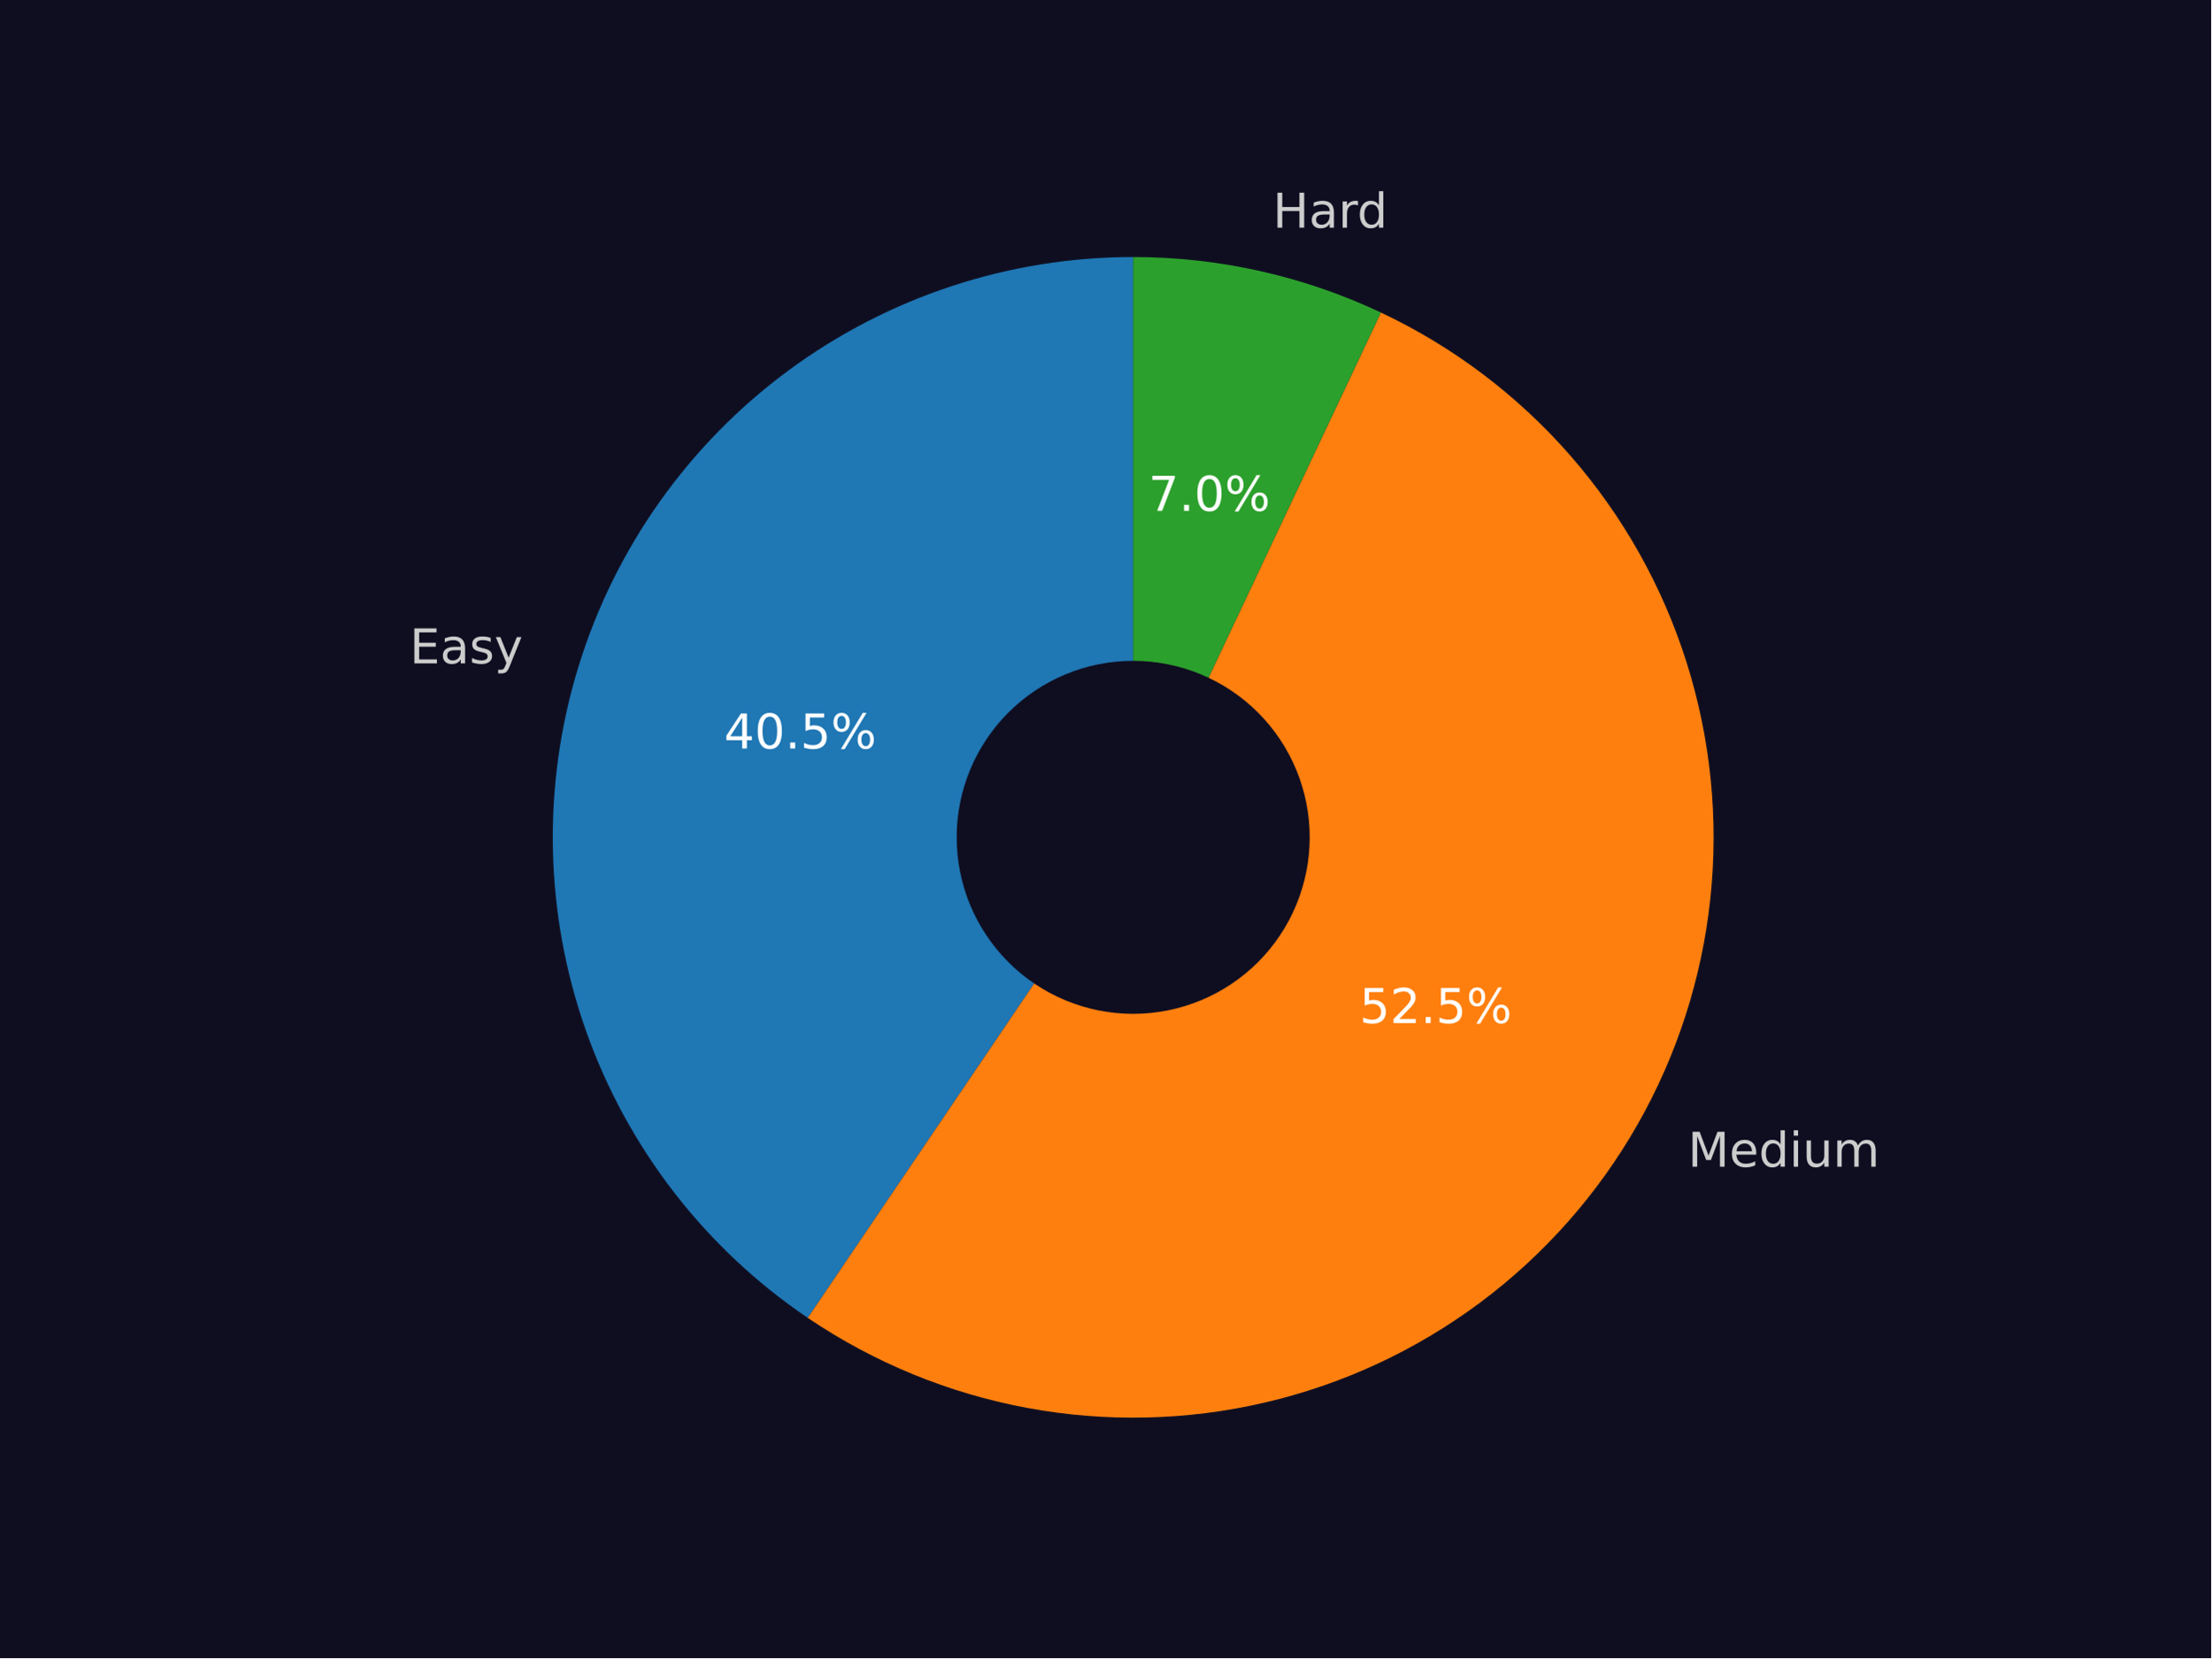
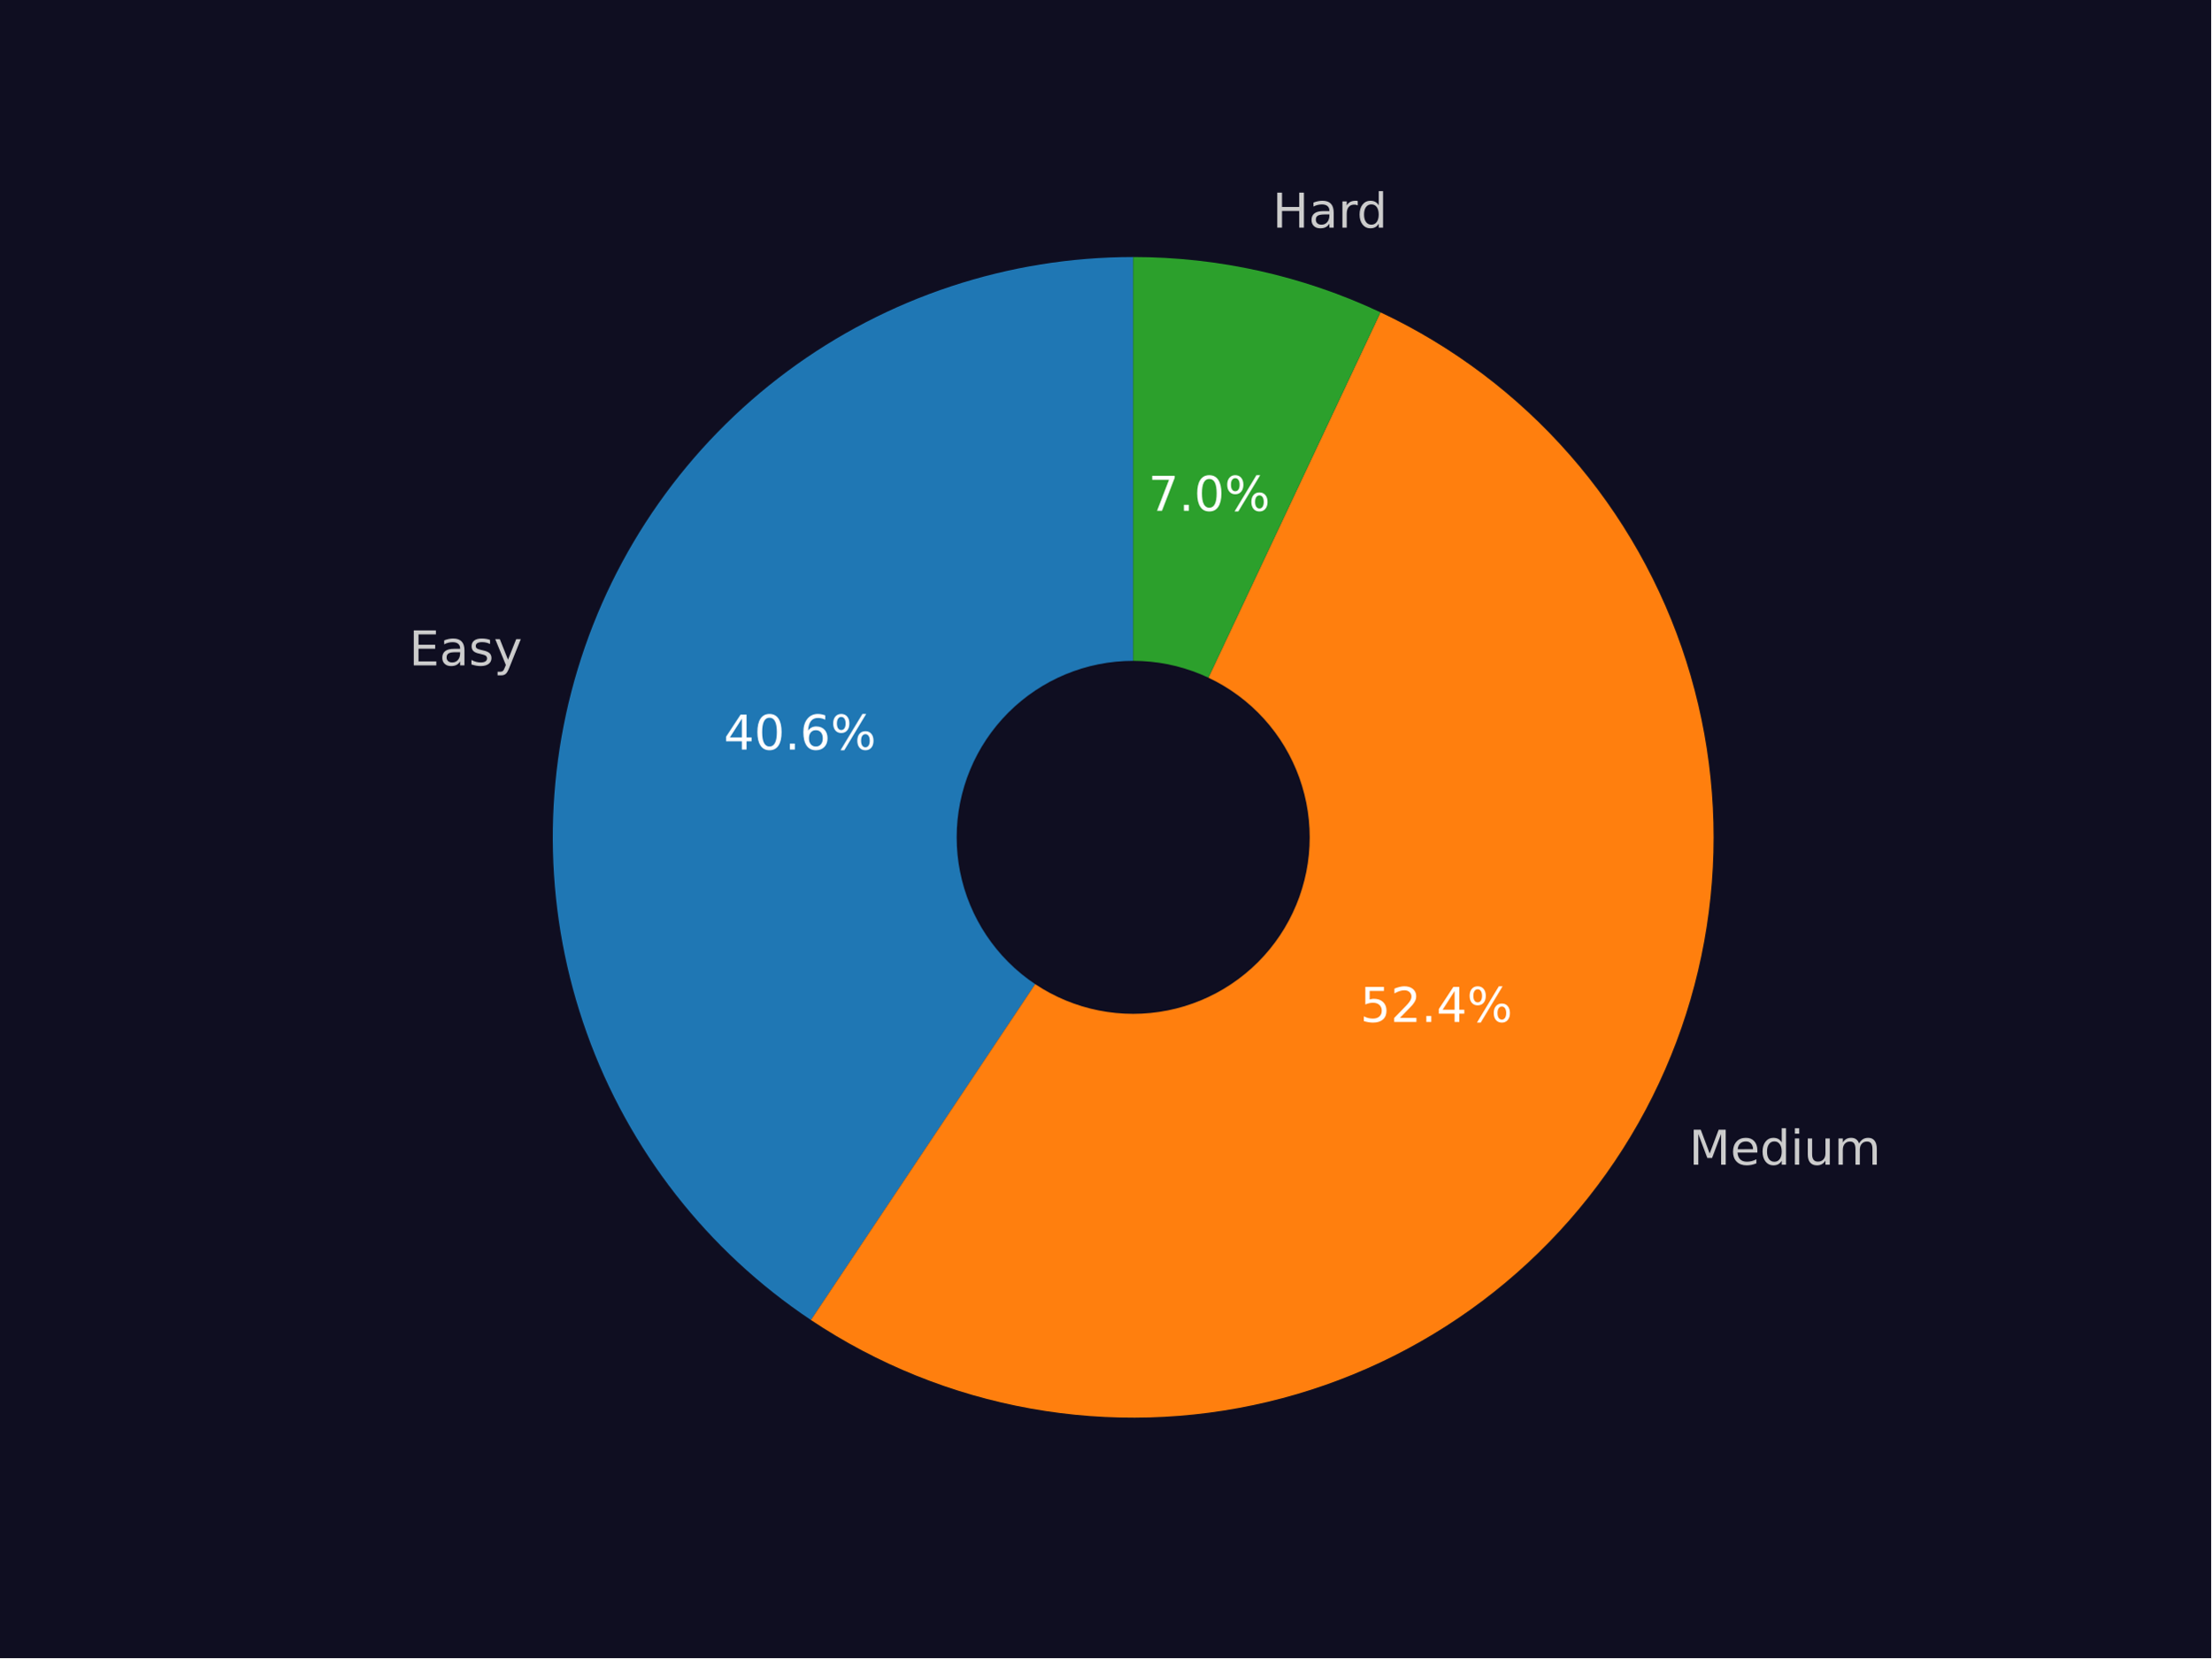
<svg xmlns="http://www.w3.org/2000/svg" xmlns:xlink="http://www.w3.org/1999/xlink" width="460.8pt" height="345.6pt" viewBox="0 0 460.8 345.6" version="1.1">
  <defs>
    <style type="text/css">*{stroke-linejoin: round; stroke-linecap: butt}</style>
  </defs>
  <g id="figure_1">
    <g id="patch_1">
      <path d="M 0 345.6  L 460.8 345.6  L 460.8 0  L 0 0  z " style="fill: #0f0e21" />
    </g>
    <g id="axes_1">
      <g id="patch_2">
-         <path d="M 236.16 53.568  C 210.278 53.568 185.067 61.875 164.254 77.26  C 143.442 92.646 128.107 114.313 120.517 139.056  C 112.928 163.8 113.476 190.339 122.082 214.748  C 130.688 239.157 146.905 260.172 168.335 274.684  L 236.16 174.528  z " style="fill: #1f77b4" />
+         <path d="M 236.16 53.568  C 210.21 53.568 184.937 61.918 164.095 77.378  C 143.254 92.838 127.93 114.602 120.402 139.435  C 112.873 164.268 113.532 190.877 122.281 215.308  C 131.029 239.738 147.411 260.716 168.992 275.126  L 236.16 174.528  z " style="fill: #1f77b4" />
      </g>
      <g id="patch_3">
-         <path d="M 168.335 274.684  C 182.138 284.031 197.726 290.425 214.116 293.463  C 230.507 296.5 247.35 296.117 263.586 292.338  C 279.822 288.558 295.102 281.462 308.466 271.498  C 321.83 261.533 332.99 248.912 341.246 234.43  C 349.501 219.947 354.674 203.914 356.439 187.338  C 358.205 170.761 356.524 153.998 351.504 138.102  C 346.484 122.206 338.232 107.517 327.267 94.962  C 316.301 82.406 302.858 72.251 287.782 65.137  L 236.16 174.528  z " style="fill: #ff7f0e" />
+         <path d="M 168.992 275.126  C 182.832 284.366 198.43 290.652 214.809 293.589  C 231.188 296.526 247.999 296.052 264.187 292.196  C 280.374 288.341 295.594 281.186 308.89 271.18  C 322.187 261.174 333.276 248.532 341.464 234.045  C 349.652 219.558 354.763 203.536 356.476 186.984  C 358.19 170.432 356.47 153.703 351.423 137.846  C 346.377 121.989 338.112 107.343 327.148 94.826  C 316.183 82.308 302.752 72.187 287.698 65.097  L 236.16 174.528  z " style="fill: #ff7f0e" />
      </g>
      <g id="patch_4">
-         <path d="M 287.782 65.137  C 279.735 61.339 271.294 58.442 262.611 56.496  C 253.929 54.55 245.058 53.568 236.16 53.568  L 236.16 174.528  z " style="fill: #2ca02c" />
+         <path d="M 287.698 65.097  C 279.662 61.313 271.234 58.425 262.566 56.485  C 253.897 54.546 245.042 53.568 236.16 53.568  L 236.16 174.528  z " style="fill: #2ca02c" />
      </g>
      <g id="patch_5">
-         <path d="M 236.16 210.816  C 245.783 210.816 255.014 206.993 261.819 200.188  C 268.624 193.383 272.448 184.152 272.448 174.528  C 272.448 164.904 268.624 155.674 261.819 148.869  C 255.014 142.064 245.783 138.24 236.16 138.24  C 226.536 138.24 217.305 142.064 210.5 148.869  C 203.695 155.674 199.872 164.904 199.872 174.528  C 199.872 184.152 203.695 193.383 210.5 200.188  C 217.305 206.993 226.536 210.816 236.16 210.816  z " clip-path="url(#p94f9162a7a)" style="fill: #0f0e21; stroke: #0f0e21; stroke-linejoin: miter" />
+         <path d="M 236.16 210.816  C 245.783 210.816 255.014 206.993 261.819 200.188  C 268.624 193.383 272.448 184.152 272.448 174.528  C 272.448 164.904 268.624 155.674 261.819 148.869  C 255.014 142.064 245.783 138.24 236.16 138.24  C 226.536 138.24 217.305 142.064 210.5 148.869  C 203.695 155.674 199.872 164.904 199.872 174.528  C 199.872 184.152 203.695 193.383 210.5 200.188  C 217.305 206.993 226.536 210.816 236.16 210.816  z " clip-path="url(#p6e9ab21fce)" style="fill: #0f0e21; stroke: #0f0e21; stroke-linejoin: miter" />
      </g>
      <g id="matplotlib.axis_1" />
      <g id="matplotlib.axis_2" />
      <g id="text_1">
-         <g style="fill: #cccccc" transform="translate(85.37819 138.2687) scale(0.1 -0.1)">
+         <g style="fill: #cccccc" transform="translate(85.25119 138.6852) scale(0.1 -0.1)">
          <defs>
            <path id="DejaVuSans-45" d="M 628 4666  L 3578 4666  L 3578 4134  L 1259 4134  L 1259 2753  L 3481 2753  L 3481 2222  L 1259 2222  L 1259 531  L 3634 531  L 3634 0  L 628 0  L 628 4666  z " transform="scale(0.015625)" />
            <path id="DejaVuSans-61" d="M 2194 1759  Q 1497 1759 1228 1600  Q 959 1441 959 1056  Q 959 750 1161 570  Q 1363 391 1709 391  Q 2188 391 2477 730  Q 2766 1069 2766 1631  L 2766 1759  L 2194 1759  z M 3341 1997  L 3341 0  L 2766 0  L 2766 531  Q 2569 213 2275 61  Q 1981 -91 1556 -91  Q 1019 -91 701 211  Q 384 513 384 1019  Q 384 1609 779 1909  Q 1175 2209 1959 2209  L 2766 2209  L 2766 2266  Q 2766 2663 2505 2880  Q 2244 3097 1772 3097  Q 1472 3097 1187 3025  Q 903 2953 641 2809  L 641 3341  Q 956 3463 1253 3523  Q 1550 3584 1831 3584  Q 2591 3584 2966 3190  Q 3341 2797 3341 1997  z " transform="scale(0.015625)" />
            <path id="DejaVuSans-73" d="M 2834 3397  L 2834 2853  Q 2591 2978 2328 3040  Q 2066 3103 1784 3103  Q 1356 3103 1142 2972  Q 928 2841 928 2578  Q 928 2378 1081 2264  Q 1234 2150 1697 2047  L 1894 2003  Q 2506 1872 2764 1633  Q 3022 1394 3022 966  Q 3022 478 2636 193  Q 2250 -91 1575 -91  Q 1294 -91 989 -36  Q 684 19 347 128  L 347 722  Q 666 556 975 473  Q 1284 391 1588 391  Q 1994 391 2212 530  Q 2431 669 2431 922  Q 2431 1156 2273 1281  Q 2116 1406 1581 1522  L 1381 1569  Q 847 1681 609 1914  Q 372 2147 372 2553  Q 372 3047 722 3315  Q 1072 3584 1716 3584  Q 2034 3584 2315 3537  Q 2597 3491 2834 3397  z " transform="scale(0.015625)" />
            <path id="DejaVuSans-79" d="M 2059 -325  Q 1816 -950 1584 -1140  Q 1353 -1331 966 -1331  L 506 -1331  L 506 -850  L 844 -850  Q 1081 -850 1212 -737  Q 1344 -625 1503 -206  L 1606 56  L 191 3500  L 800 3500  L 1894 763  L 2988 3500  L 3597 3500  L 2059 -325  z " transform="scale(0.015625)" />
          </defs>
          <use xlink:href="#DejaVuSans-45" />
          <use xlink:href="#DejaVuSans-61" x="63.184" />
          <use xlink:href="#DejaVuSans-73" x="124.463" />
          <use xlink:href="#DejaVuSans-79" x="176.562" />
        </g>
      </g>
      <g id="text_2">
-         <g style="fill: #ffffff" transform="translate(150.8907 156.0045) scale(0.1 -0.1)">
+         <g style="fill: #ffffff" transform="translate(150.8214 156.2316) scale(0.1 -0.1)">
          <defs>
            <path id="DejaVuSans-34" d="M 2419 4116  L 825 1625  L 2419 1625  L 2419 4116  z M 2253 4666  L 3047 4666  L 3047 1625  L 3713 1625  L 3713 1100  L 3047 1100  L 3047 0  L 2419 0  L 2419 1100  L 313 1100  L 313 1709  L 2253 4666  z " transform="scale(0.015625)" />
            <path id="DejaVuSans-30" d="M 2034 4250  Q 1547 4250 1301 3770  Q 1056 3291 1056 2328  Q 1056 1369 1301 889  Q 1547 409 2034 409  Q 2525 409 2770 889  Q 3016 1369 3016 2328  Q 3016 3291 2770 3770  Q 2525 4250 2034 4250  z M 2034 4750  Q 2819 4750 3233 4129  Q 3647 3509 3647 2328  Q 3647 1150 3233 529  Q 2819 -91 2034 -91  Q 1250 -91 836 529  Q 422 1150 422 2328  Q 422 3509 836 4129  Q 1250 4750 2034 4750  z " transform="scale(0.015625)" />
            <path id="DejaVuSans-2e" d="M 684 794  L 1344 794  L 1344 0  L 684 0  L 684 794  z " transform="scale(0.015625)" />
-             <path id="DejaVuSans-35" d="M 691 4666  L 3169 4666  L 3169 4134  L 1269 4134  L 1269 2991  Q 1406 3038 1543 3061  Q 1681 3084 1819 3084  Q 2600 3084 3056 2656  Q 3513 2228 3513 1497  Q 3513 744 3044 326  Q 2575 -91 1722 -91  Q 1428 -91 1123 -41  Q 819 9 494 109  L 494 744  Q 775 591 1075 516  Q 1375 441 1709 441  Q 2250 441 2565 725  Q 2881 1009 2881 1497  Q 2881 1984 2565 2268  Q 2250 2553 1709 2553  Q 1456 2553 1204 2497  Q 953 2441 691 2322  L 691 4666  z " transform="scale(0.015625)" />
+             <path id="DejaVuSans-36" d="M 2113 2584  Q 1688 2584 1439 2293  Q 1191 2003 1191 1497  Q 1191 994 1439 701  Q 1688 409 2113 409  Q 2538 409 2786 701  Q 3034 994 3034 1497  Q 3034 2003 2786 2293  Q 2538 2584 2113 2584  z M 3366 4563  L 3366 3988  Q 3128 4100 2886 4159  Q 2644 4219 2406 4219  Q 1781 4219 1451 3797  Q 1122 3375 1075 2522  Q 1259 2794 1537 2939  Q 1816 3084 2150 3084  Q 2853 3084 3261 2657  Q 3669 2231 3669 1497  Q 3669 778 3244 343  Q 2819 -91 2113 -91  Q 1303 -91 875 529  Q 447 1150 447 2328  Q 447 3434 972 4092  Q 1497 4750 2381 4750  Q 2619 4750 2861 4703  Q 3103 4656 3366 4563  z " transform="scale(0.015625)" />
            <path id="DejaVuSans-25" d="M 4653 2053  Q 4381 2053 4226 1822  Q 4072 1591 4072 1178  Q 4072 772 4226 539  Q 4381 306 4653 306  Q 4919 306 5073 539  Q 5228 772 5228 1178  Q 5228 1588 5073 1820  Q 4919 2053 4653 2053  z M 4653 2450  Q 5147 2450 5437 2106  Q 5728 1763 5728 1178  Q 5728 594 5436 251  Q 5144 -91 4653 -91  Q 4153 -91 3862 251  Q 3572 594 3572 1178  Q 3572 1766 3864 2108  Q 4156 2450 4653 2450  z M 1428 4353  Q 1159 4353 1004 4120  Q 850 3888 850 3481  Q 850 3069 1003 2837  Q 1156 2606 1428 2606  Q 1700 2606 1854 2837  Q 2009 3069 2009 3481  Q 2009 3884 1853 4118  Q 1697 4353 1428 4353  z M 4250 4750  L 4750 4750  L 1831 -91  L 1331 -91  L 4250 4750  z M 1428 4750  Q 1922 4750 2215 4408  Q 2509 4066 2509 3481  Q 2509 2891 2217 2550  Q 1925 2209 1428 2209  Q 931 2209 642 2551  Q 353 2894 353 3481  Q 353 4063 643 4406  Q 934 4750 1428 4750  z " transform="scale(0.015625)" />
          </defs>
          <use xlink:href="#DejaVuSans-34" />
          <use xlink:href="#DejaVuSans-30" x="63.623" />
          <use xlink:href="#DejaVuSans-2e" x="127.246" />
-           <use xlink:href="#DejaVuSans-35" x="159.033" />
+           <use xlink:href="#DejaVuSans-36" x="159.033" />
          <use xlink:href="#DejaVuSans-25" x="222.656" />
        </g>
      </g>
      <g id="text_3">
-         <g style="fill: #cccccc" transform="translate(351.7544 243.1793) scale(0.1 -0.1)">
+         <g style="fill: #cccccc" transform="translate(351.9946 242.756) scale(0.1 -0.1)">
          <defs>
            <path id="DejaVuSans-4d" d="M 628 4666  L 1569 4666  L 2759 1491  L 3956 4666  L 4897 4666  L 4897 0  L 4281 0  L 4281 4097  L 3078 897  L 2444 897  L 1241 4097  L 1241 0  L 628 0  L 628 4666  z " transform="scale(0.015625)" />
            <path id="DejaVuSans-65" d="M 3597 1894  L 3597 1613  L 953 1613  Q 991 1019 1311 708  Q 1631 397 2203 397  Q 2534 397 2845 478  Q 3156 559 3463 722  L 3463 178  Q 3153 47 2828 -22  Q 2503 -91 2169 -91  Q 1331 -91 842 396  Q 353 884 353 1716  Q 353 2575 817 3079  Q 1281 3584 2069 3584  Q 2775 3584 3186 3129  Q 3597 2675 3597 1894  z M 3022 2063  Q 3016 2534 2758 2815  Q 2500 3097 2075 3097  Q 1594 3097 1305 2825  Q 1016 2553 972 2059  L 3022 2063  z " transform="scale(0.015625)" />
            <path id="DejaVuSans-64" d="M 2906 2969  L 2906 4863  L 3481 4863  L 3481 0  L 2906 0  L 2906 525  Q 2725 213 2448 61  Q 2172 -91 1784 -91  Q 1150 -91 751 415  Q 353 922 353 1747  Q 353 2572 751 3078  Q 1150 3584 1784 3584  Q 2172 3584 2448 3432  Q 2725 3281 2906 2969  z M 947 1747  Q 947 1113 1208 752  Q 1469 391 1925 391  Q 2381 391 2643 752  Q 2906 1113 2906 1747  Q 2906 2381 2643 2742  Q 2381 3103 1925 3103  Q 1469 3103 1208 2742  Q 947 2381 947 1747  z " transform="scale(0.015625)" />
            <path id="DejaVuSans-69" d="M 603 3500  L 1178 3500  L 1178 0  L 603 0  L 603 3500  z M 603 4863  L 1178 4863  L 1178 4134  L 603 4134  L 603 4863  z " transform="scale(0.015625)" />
            <path id="DejaVuSans-75" d="M 544 1381  L 544 3500  L 1119 3500  L 1119 1403  Q 1119 906 1312 657  Q 1506 409 1894 409  Q 2359 409 2629 706  Q 2900 1003 2900 1516  L 2900 3500  L 3475 3500  L 3475 0  L 2900 0  L 2900 538  Q 2691 219 2414 64  Q 2138 -91 1772 -91  Q 1169 -91 856 284  Q 544 659 544 1381  z M 1991 3584  L 1991 3584  z " transform="scale(0.015625)" />
            <path id="DejaVuSans-6d" d="M 3328 2828  Q 3544 3216 3844 3400  Q 4144 3584 4550 3584  Q 5097 3584 5394 3201  Q 5691 2819 5691 2113  L 5691 0  L 5113 0  L 5113 2094  Q 5113 2597 4934 2840  Q 4756 3084 4391 3084  Q 3944 3084 3684 2787  Q 3425 2491 3425 1978  L 3425 0  L 2847 0  L 2847 2094  Q 2847 2600 2669 2842  Q 2491 3084 2119 3084  Q 1678 3084 1418 2786  Q 1159 2488 1159 1978  L 1159 0  L 581 0  L 581 3500  L 1159 3500  L 1159 2956  Q 1356 3278 1631 3431  Q 1906 3584 2284 3584  Q 2666 3584 2933 3390  Q 3200 3197 3328 2828  z " transform="scale(0.015625)" />
          </defs>
          <use xlink:href="#DejaVuSans-4d" />
          <use xlink:href="#DejaVuSans-65" x="86.279" />
          <use xlink:href="#DejaVuSans-64" x="147.803" />
          <use xlink:href="#DejaVuSans-69" x="211.279" />
          <use xlink:href="#DejaVuSans-75" x="239.062" />
          <use xlink:href="#DejaVuSans-6d" x="302.441" />
        </g>
      </g>
      <g id="text_4">
-         <g style="fill: #ffffff" transform="translate(283.3277 213.2285) scale(0.1 -0.1)">
+         <g style="fill: #ffffff" transform="translate(283.4587 212.9976) scale(0.1 -0.1)">
          <defs>
+             <path id="DejaVuSans-35" d="M 691 4666  L 3169 4666  L 3169 4134  L 1269 4134  L 1269 2991  Q 1406 3038 1543 3061  Q 1681 3084 1819 3084  Q 2600 3084 3056 2656  Q 3513 2228 3513 1497  Q 3513 744 3044 326  Q 2575 -91 1722 -91  Q 1428 -91 1123 -41  Q 819 9 494 109  L 494 744  Q 775 591 1075 516  Q 1375 441 1709 441  Q 2250 441 2565 725  Q 2881 1009 2881 1497  Q 2881 1984 2565 2268  Q 2250 2553 1709 2553  Q 1456 2553 1204 2497  Q 953 2441 691 2322  L 691 4666  z " transform="scale(0.015625)" />
            <path id="DejaVuSans-32" d="M 1228 531  L 3431 531  L 3431 0  L 469 0  L 469 531  Q 828 903 1448 1529  Q 2069 2156 2228 2338  Q 2531 2678 2651 2914  Q 2772 3150 2772 3378  Q 2772 3750 2511 3984  Q 2250 4219 1831 4219  Q 1534 4219 1204 4116  Q 875 4013 500 3803  L 500 4441  Q 881 4594 1212 4672  Q 1544 4750 1819 4750  Q 2544 4750 2975 4387  Q 3406 4025 3406 3419  Q 3406 3131 3298 2873  Q 3191 2616 2906 2266  Q 2828 2175 2409 1742  Q 1991 1309 1228 531  z " transform="scale(0.015625)" />
          </defs>
          <use xlink:href="#DejaVuSans-35" />
          <use xlink:href="#DejaVuSans-32" x="63.623" />
          <use xlink:href="#DejaVuSans-2e" x="127.246" />
-           <use xlink:href="#DejaVuSans-35" x="159.033" />
+           <use xlink:href="#DejaVuSans-34" x="159.033" />
          <use xlink:href="#DejaVuSans-25" x="222.656" />
        </g>
      </g>
      <g id="text_5">
-         <g style="fill: #cccccc" transform="translate(265.2564 47.45181) scale(0.1 -0.1)">
+         <g style="fill: #cccccc" transform="translate(265.2062 47.44059) scale(0.1 -0.1)">
          <defs>
            <path id="DejaVuSans-48" d="M 628 4666  L 1259 4666  L 1259 2753  L 3553 2753  L 3553 4666  L 4184 4666  L 4184 0  L 3553 0  L 3553 2222  L 1259 2222  L 1259 0  L 628 0  L 628 4666  z " transform="scale(0.015625)" />
            <path id="DejaVuSans-72" d="M 2631 2963  Q 2534 3019 2420 3045  Q 2306 3072 2169 3072  Q 1681 3072 1420 2755  Q 1159 2438 1159 1844  L 1159 0  L 581 0  L 581 3500  L 1159 3500  L 1159 2956  Q 1341 3275 1631 3429  Q 1922 3584 2338 3584  Q 2397 3584 2469 3576  Q 2541 3569 2628 3553  L 2631 2963  z " transform="scale(0.015625)" />
          </defs>
          <use xlink:href="#DejaVuSans-48" />
          <use xlink:href="#DejaVuSans-61" x="75.195" />
          <use xlink:href="#DejaVuSans-72" x="136.475" />
          <use xlink:href="#DejaVuSans-64" x="175.838" />
        </g>
      </g>
      <g id="text_6">
-         <g style="fill: #ffffff" transform="translate(239.3282 106.468) scale(0.1 -0.1)">
+         <g style="fill: #ffffff" transform="translate(239.3008 106.4619) scale(0.1 -0.1)">
          <defs>
            <path id="DejaVuSans-37" d="M 525 4666  L 3525 4666  L 3525 4397  L 1831 0  L 1172 0  L 2766 4134  L 525 4134  L 525 4666  z " transform="scale(0.015625)" />
          </defs>
          <use xlink:href="#DejaVuSans-37" />
          <use xlink:href="#DejaVuSans-2e" x="63.623" />
          <use xlink:href="#DejaVuSans-30" x="95.41" />
          <use xlink:href="#DejaVuSans-25" x="159.033" />
        </g>
      </g>
    </g>
  </g>
  <defs>
-     <clipPath id="p94f9162a7a">
+     <clipPath id="p6e9ab21fce">
      <rect x="57.6" y="41.472" width="357.12" height="266.112" />
    </clipPath>
  </defs>
</svg>
